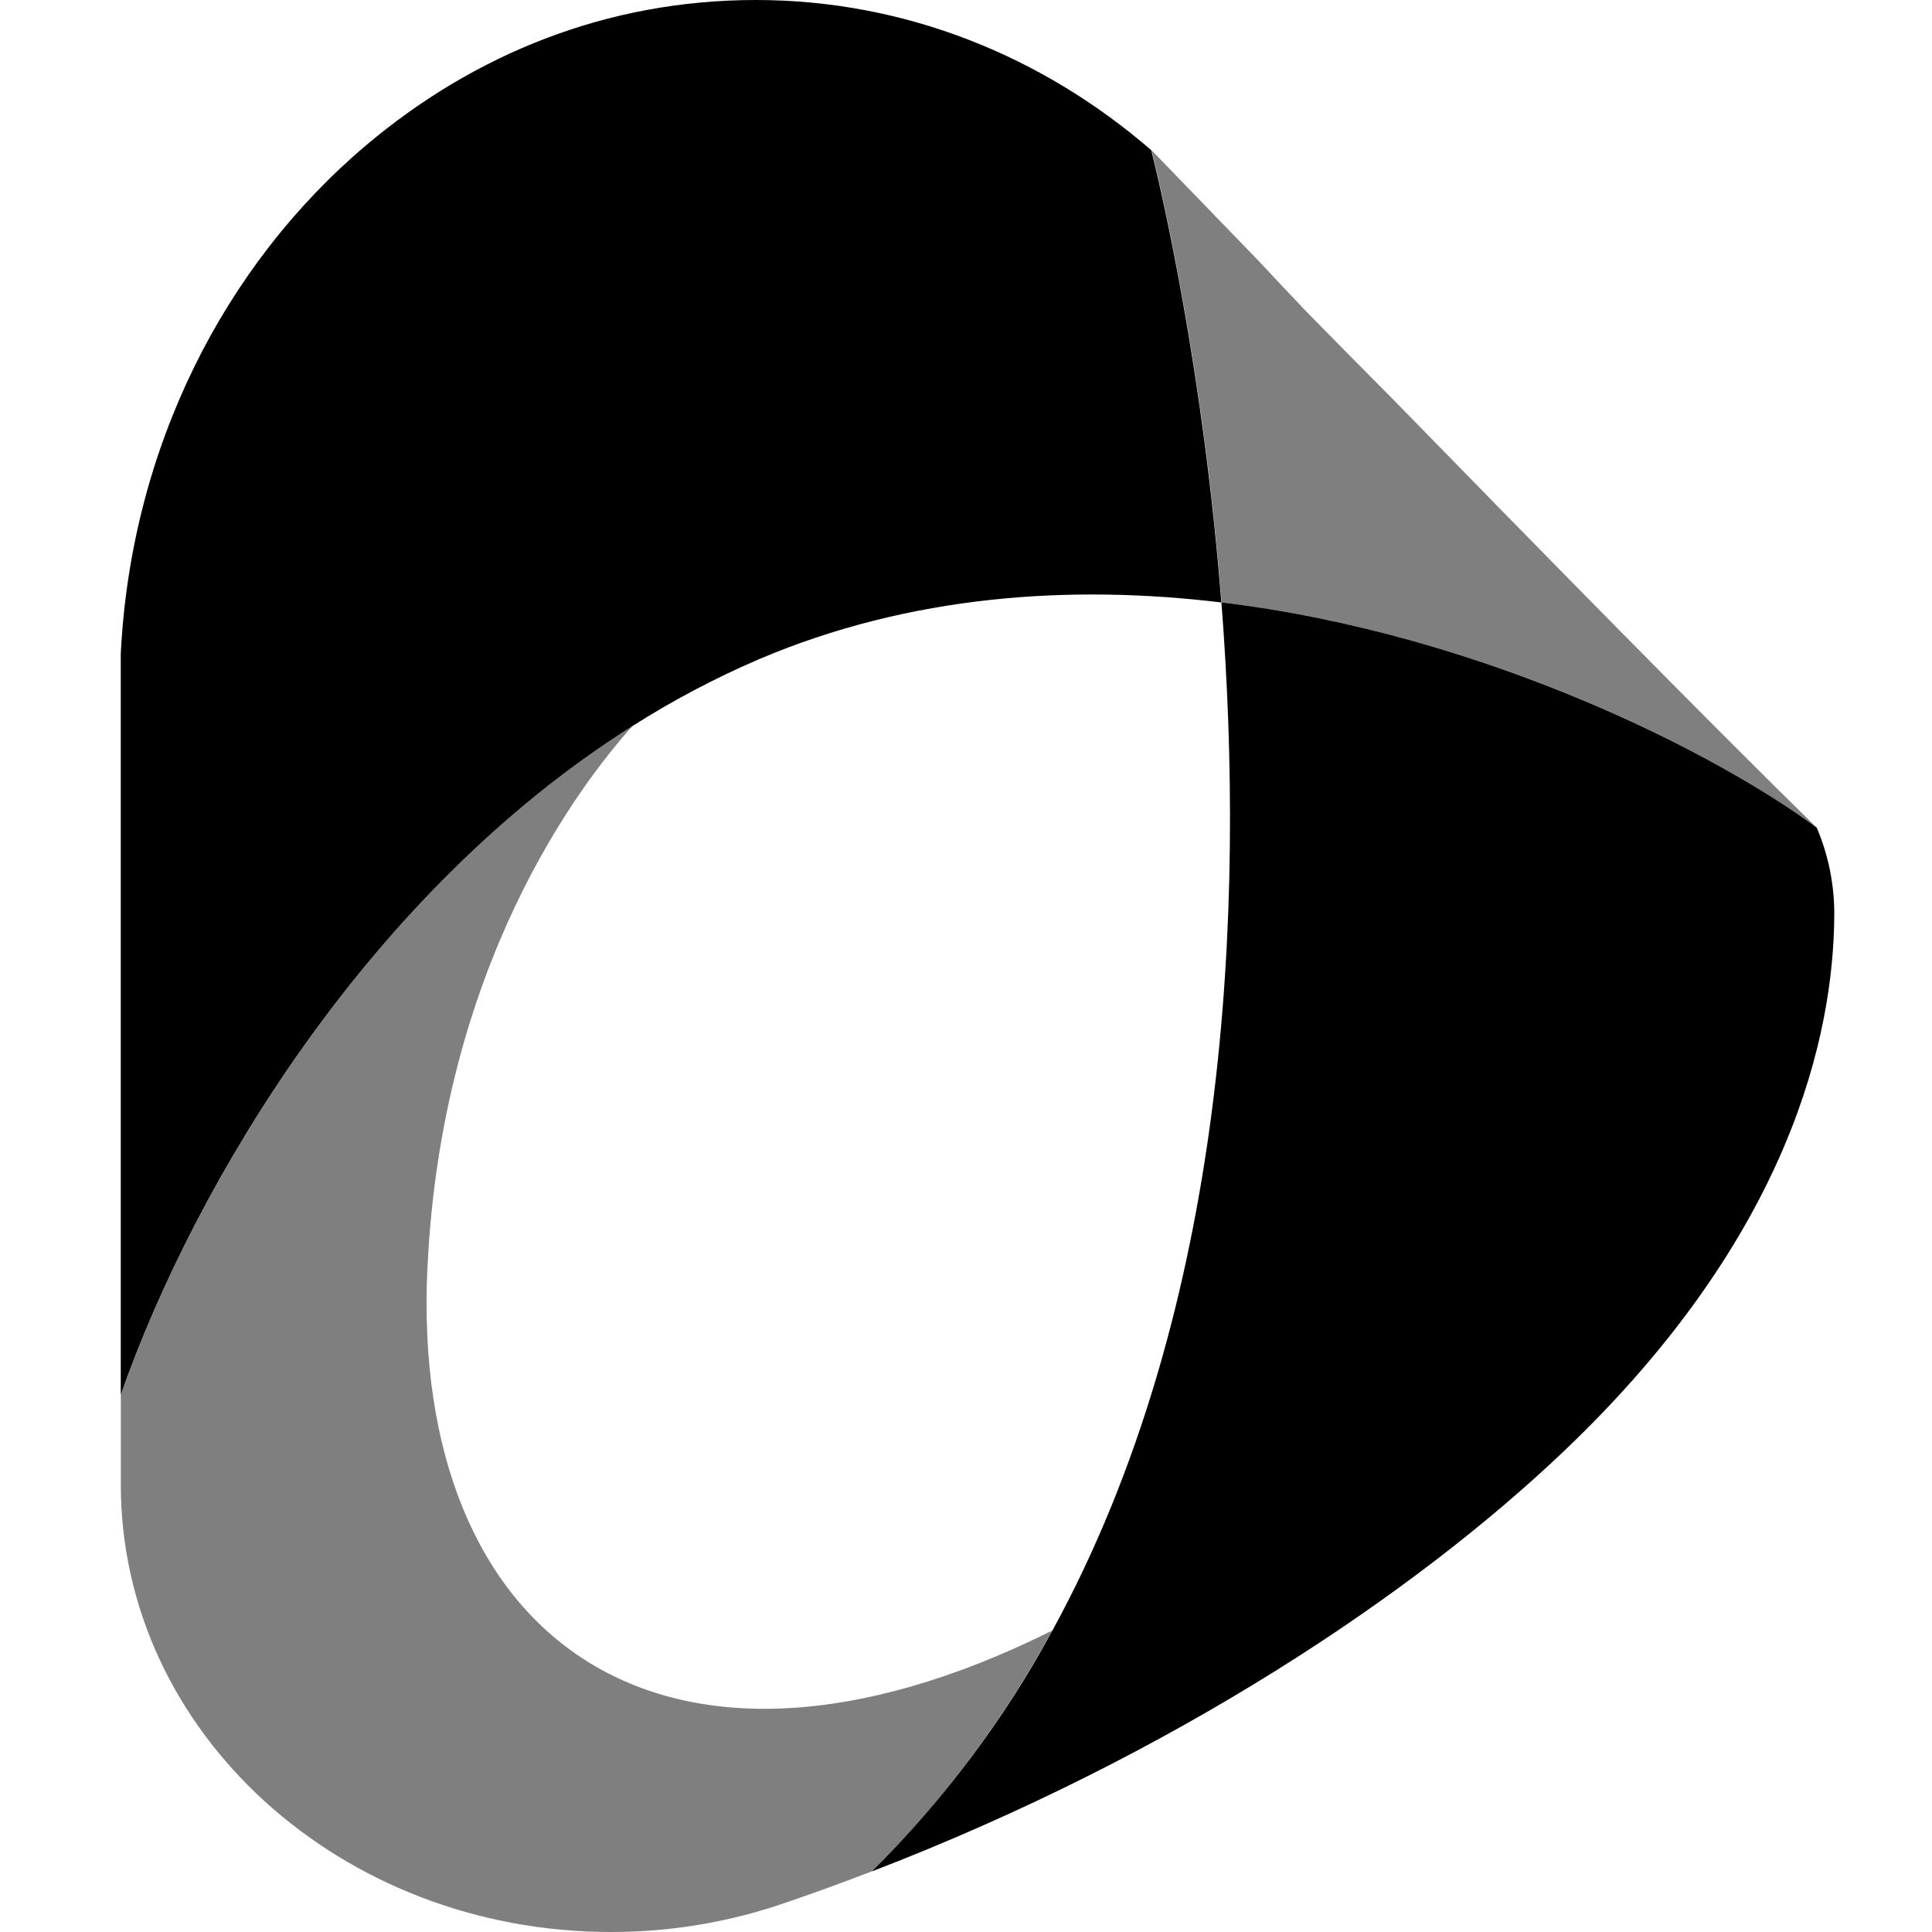
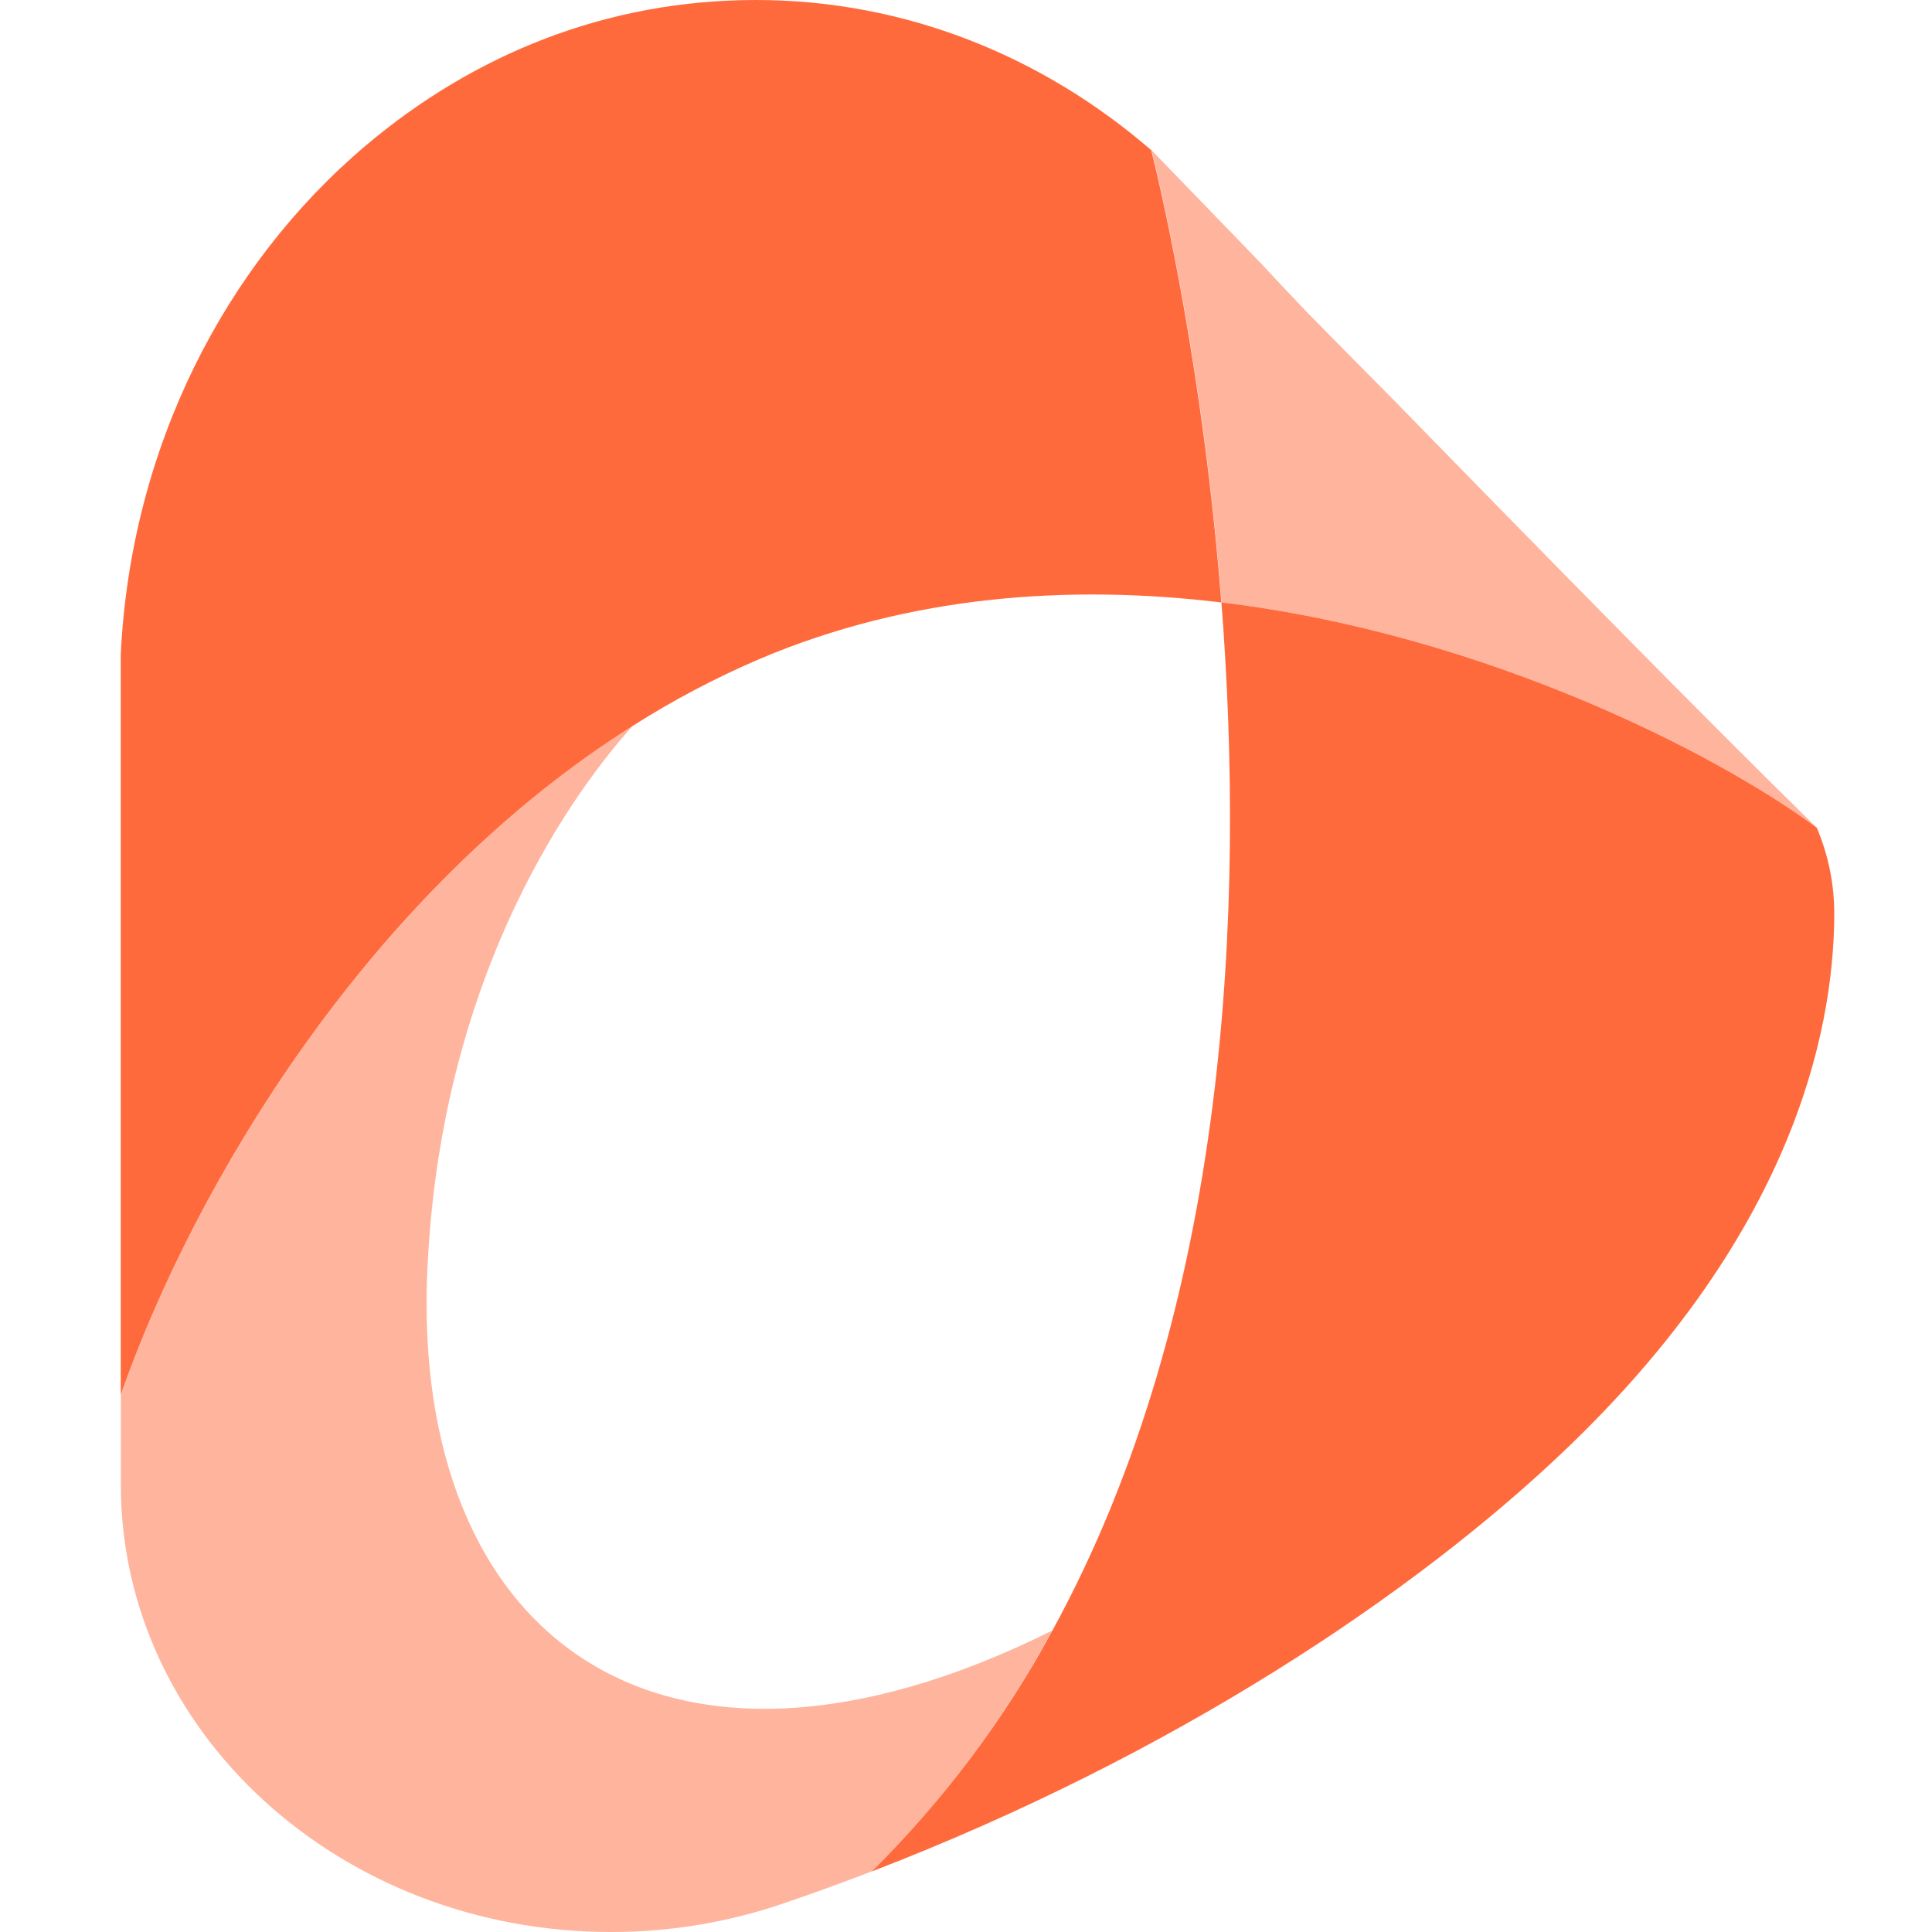
- <svg xmlns="http://www.w3.org/2000/svg" fill="currentColor" fill-rule="evenodd" height="1em" style="flex:none;line-height:1" viewBox="0 0 24 24" width="1em">
+ <svg xmlns="http://www.w3.org/2000/svg" fill="#ff6a3d" fill-rule="evenodd" height="1em" style="flex:none;line-height:1" viewBox="0 0 24 24" width="1em">
  <path d="M5.31 15.756c.172-3.75 1.883-5.999 2.549-6.739-3.26 2.058-5.425 5.658-6.358 8.308v1.12C1.501 21.513 4.226 24 7.59 24a6.59 6.59 0 002.2-.375c.353-.12.7-.248 1.039-.378.913-.899 1.65-1.91 2.243-2.992-4.877 2.431-7.974.072-7.763-4.5l.002.001z" fill-opacity=".5" />
  <path d="M22.57 10.283c-1.212-.901-4.109-2.404-7.397-2.8.295 3.792.093 8.766-2.1 12.773a12.782 12.782 0 01-2.244 2.992c3.764-1.448 6.746-3.457 8.596-5.219 2.82-2.683 3.353-5.178 3.361-6.66a2.737 2.737 0 00-.216-1.084v-.002zM14.303 1.867C12.955.7 11.248 0 9.39 0 7.532 0 5.883.677 4.545 1.807 2.791 3.29 1.627 5.557 1.5 8.125v9.201c.932-2.65 3.097-6.25 6.357-8.307.5-.318 1.025-.595 1.569-.829 1.883-.801 3.878-.932 5.746-.706-.222-2.83-.718-5.002-.87-5.617h.001z" />
  <path d="M17.305 4.961a199.47 199.47 0 01-1.08-1.094c-.202-.213-.398-.419-.586-.622l-1.333-1.378c.151.615.648 2.786.869 5.617 3.288.395 6.185 1.898 7.396 2.8-1.306-1.275-3.475-3.487-5.266-5.323z" fill-opacity=".5" />
</svg>
